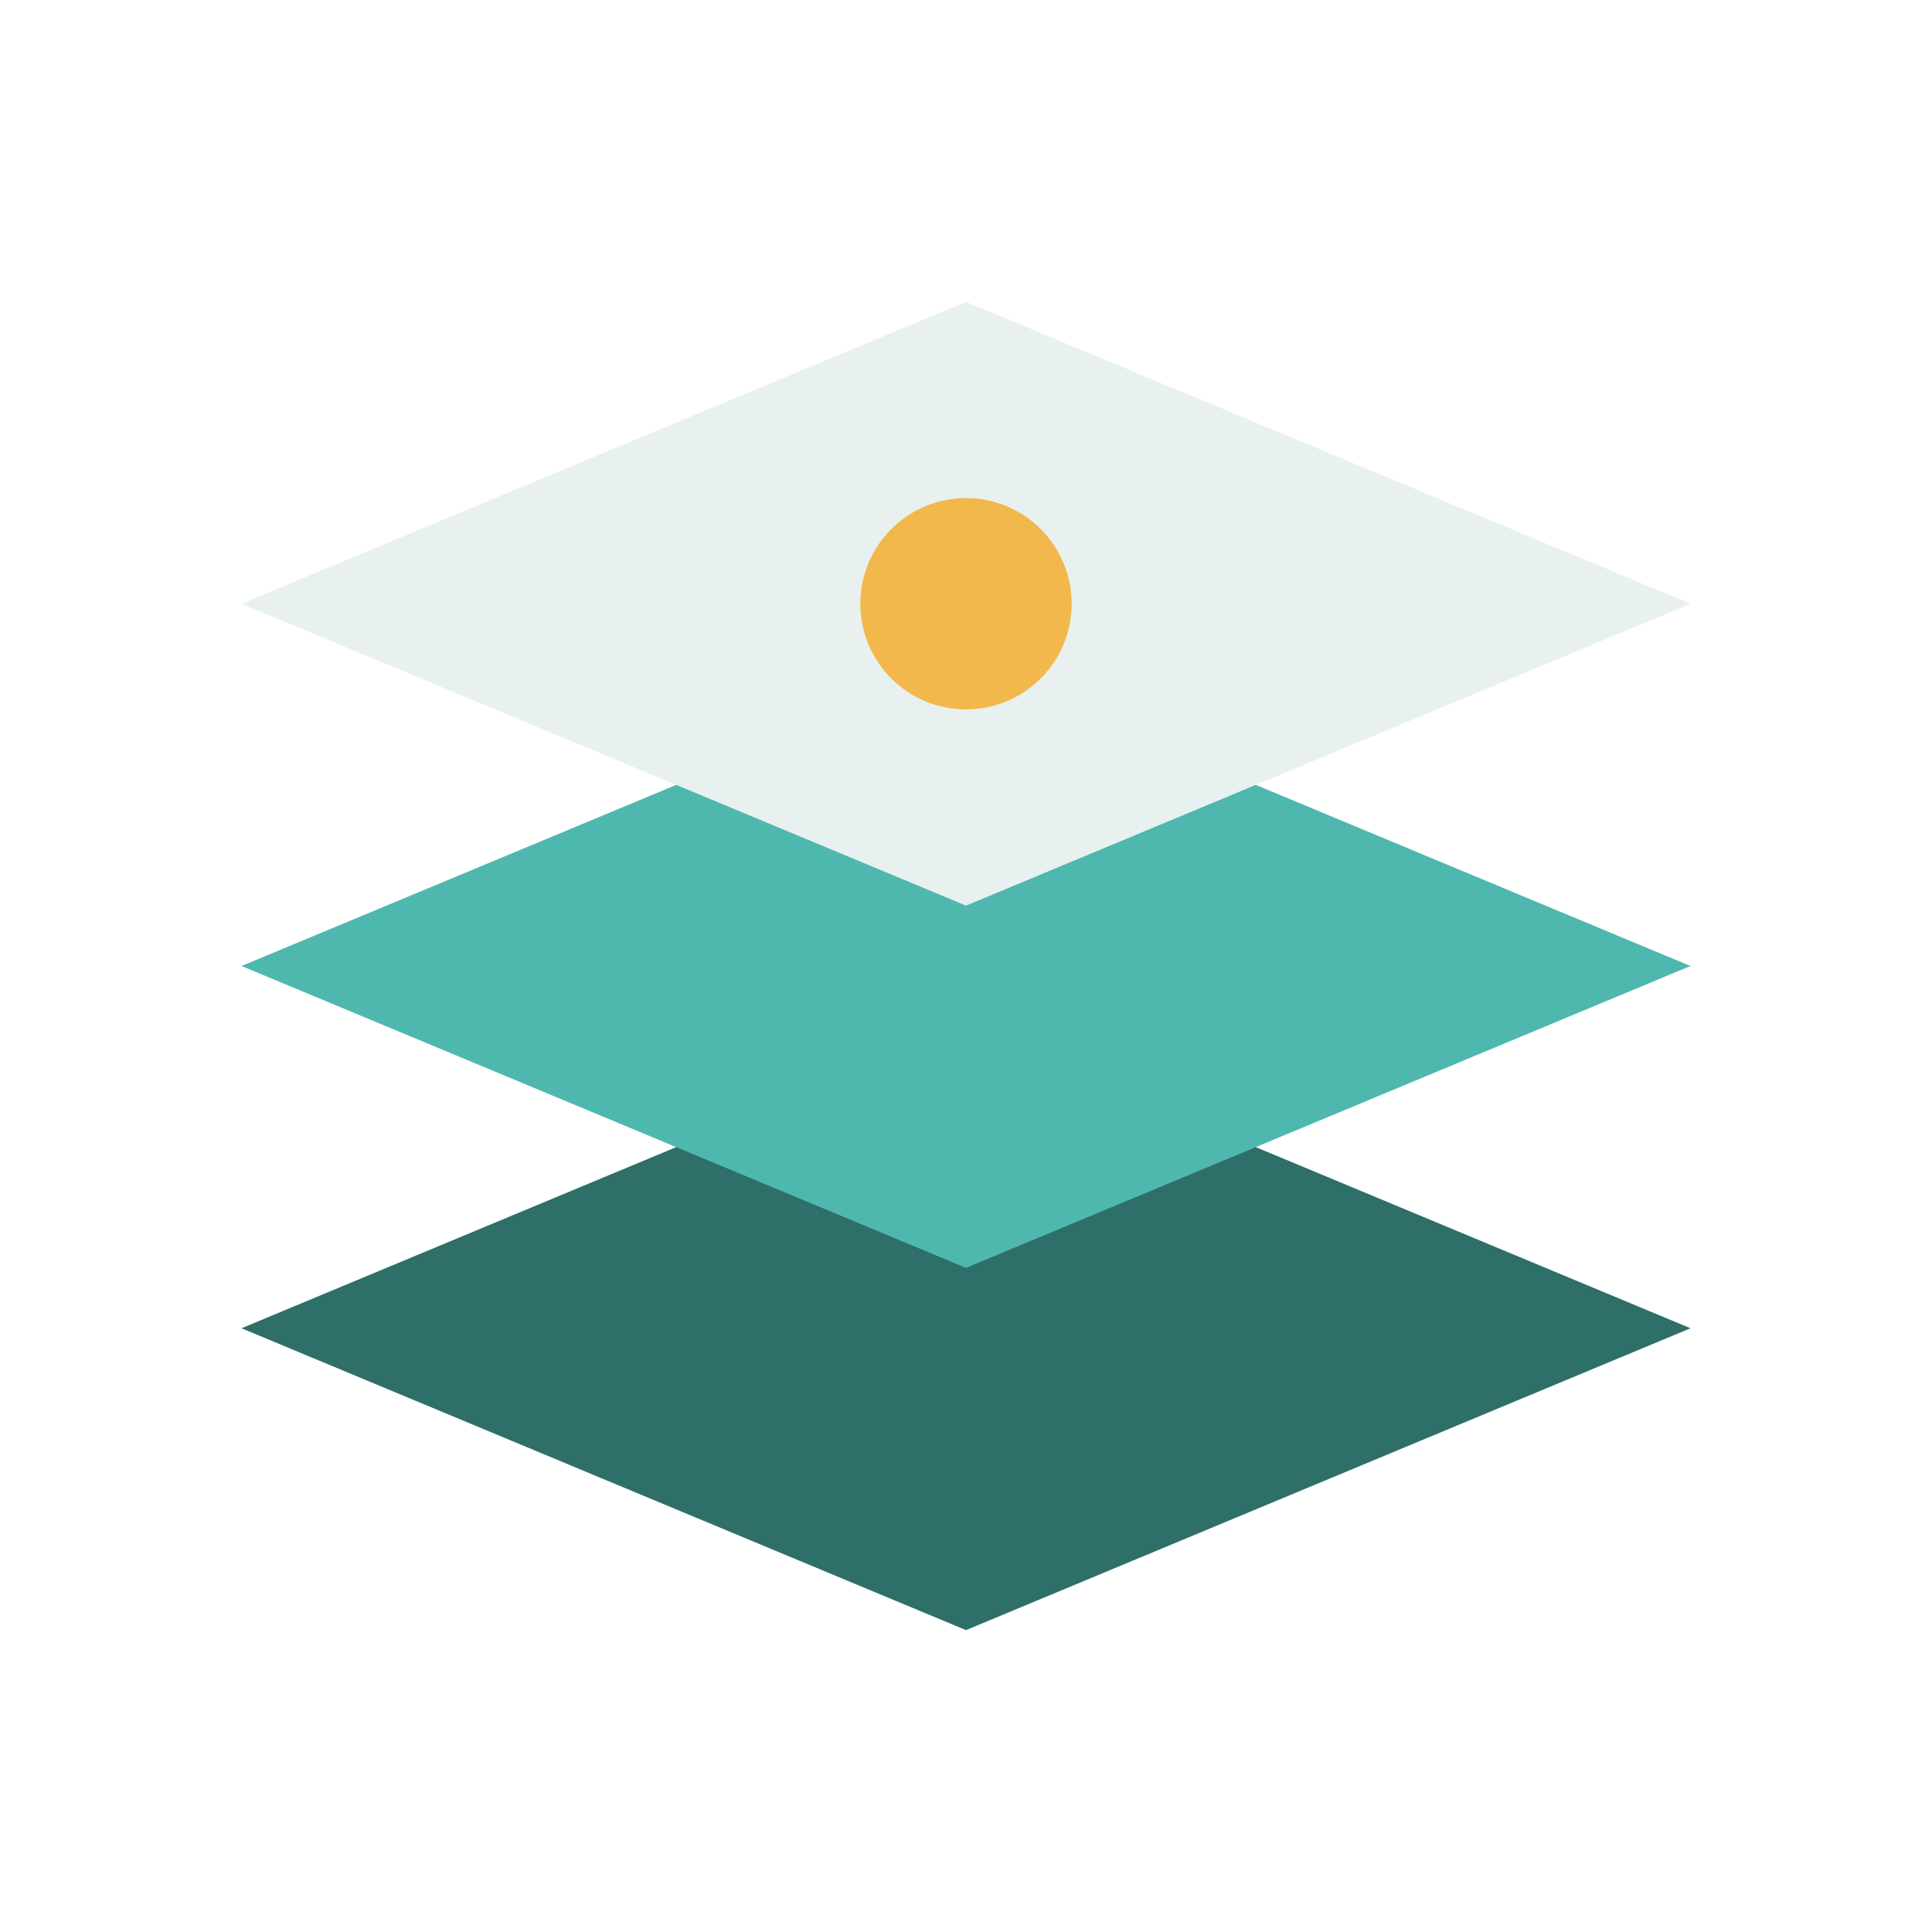
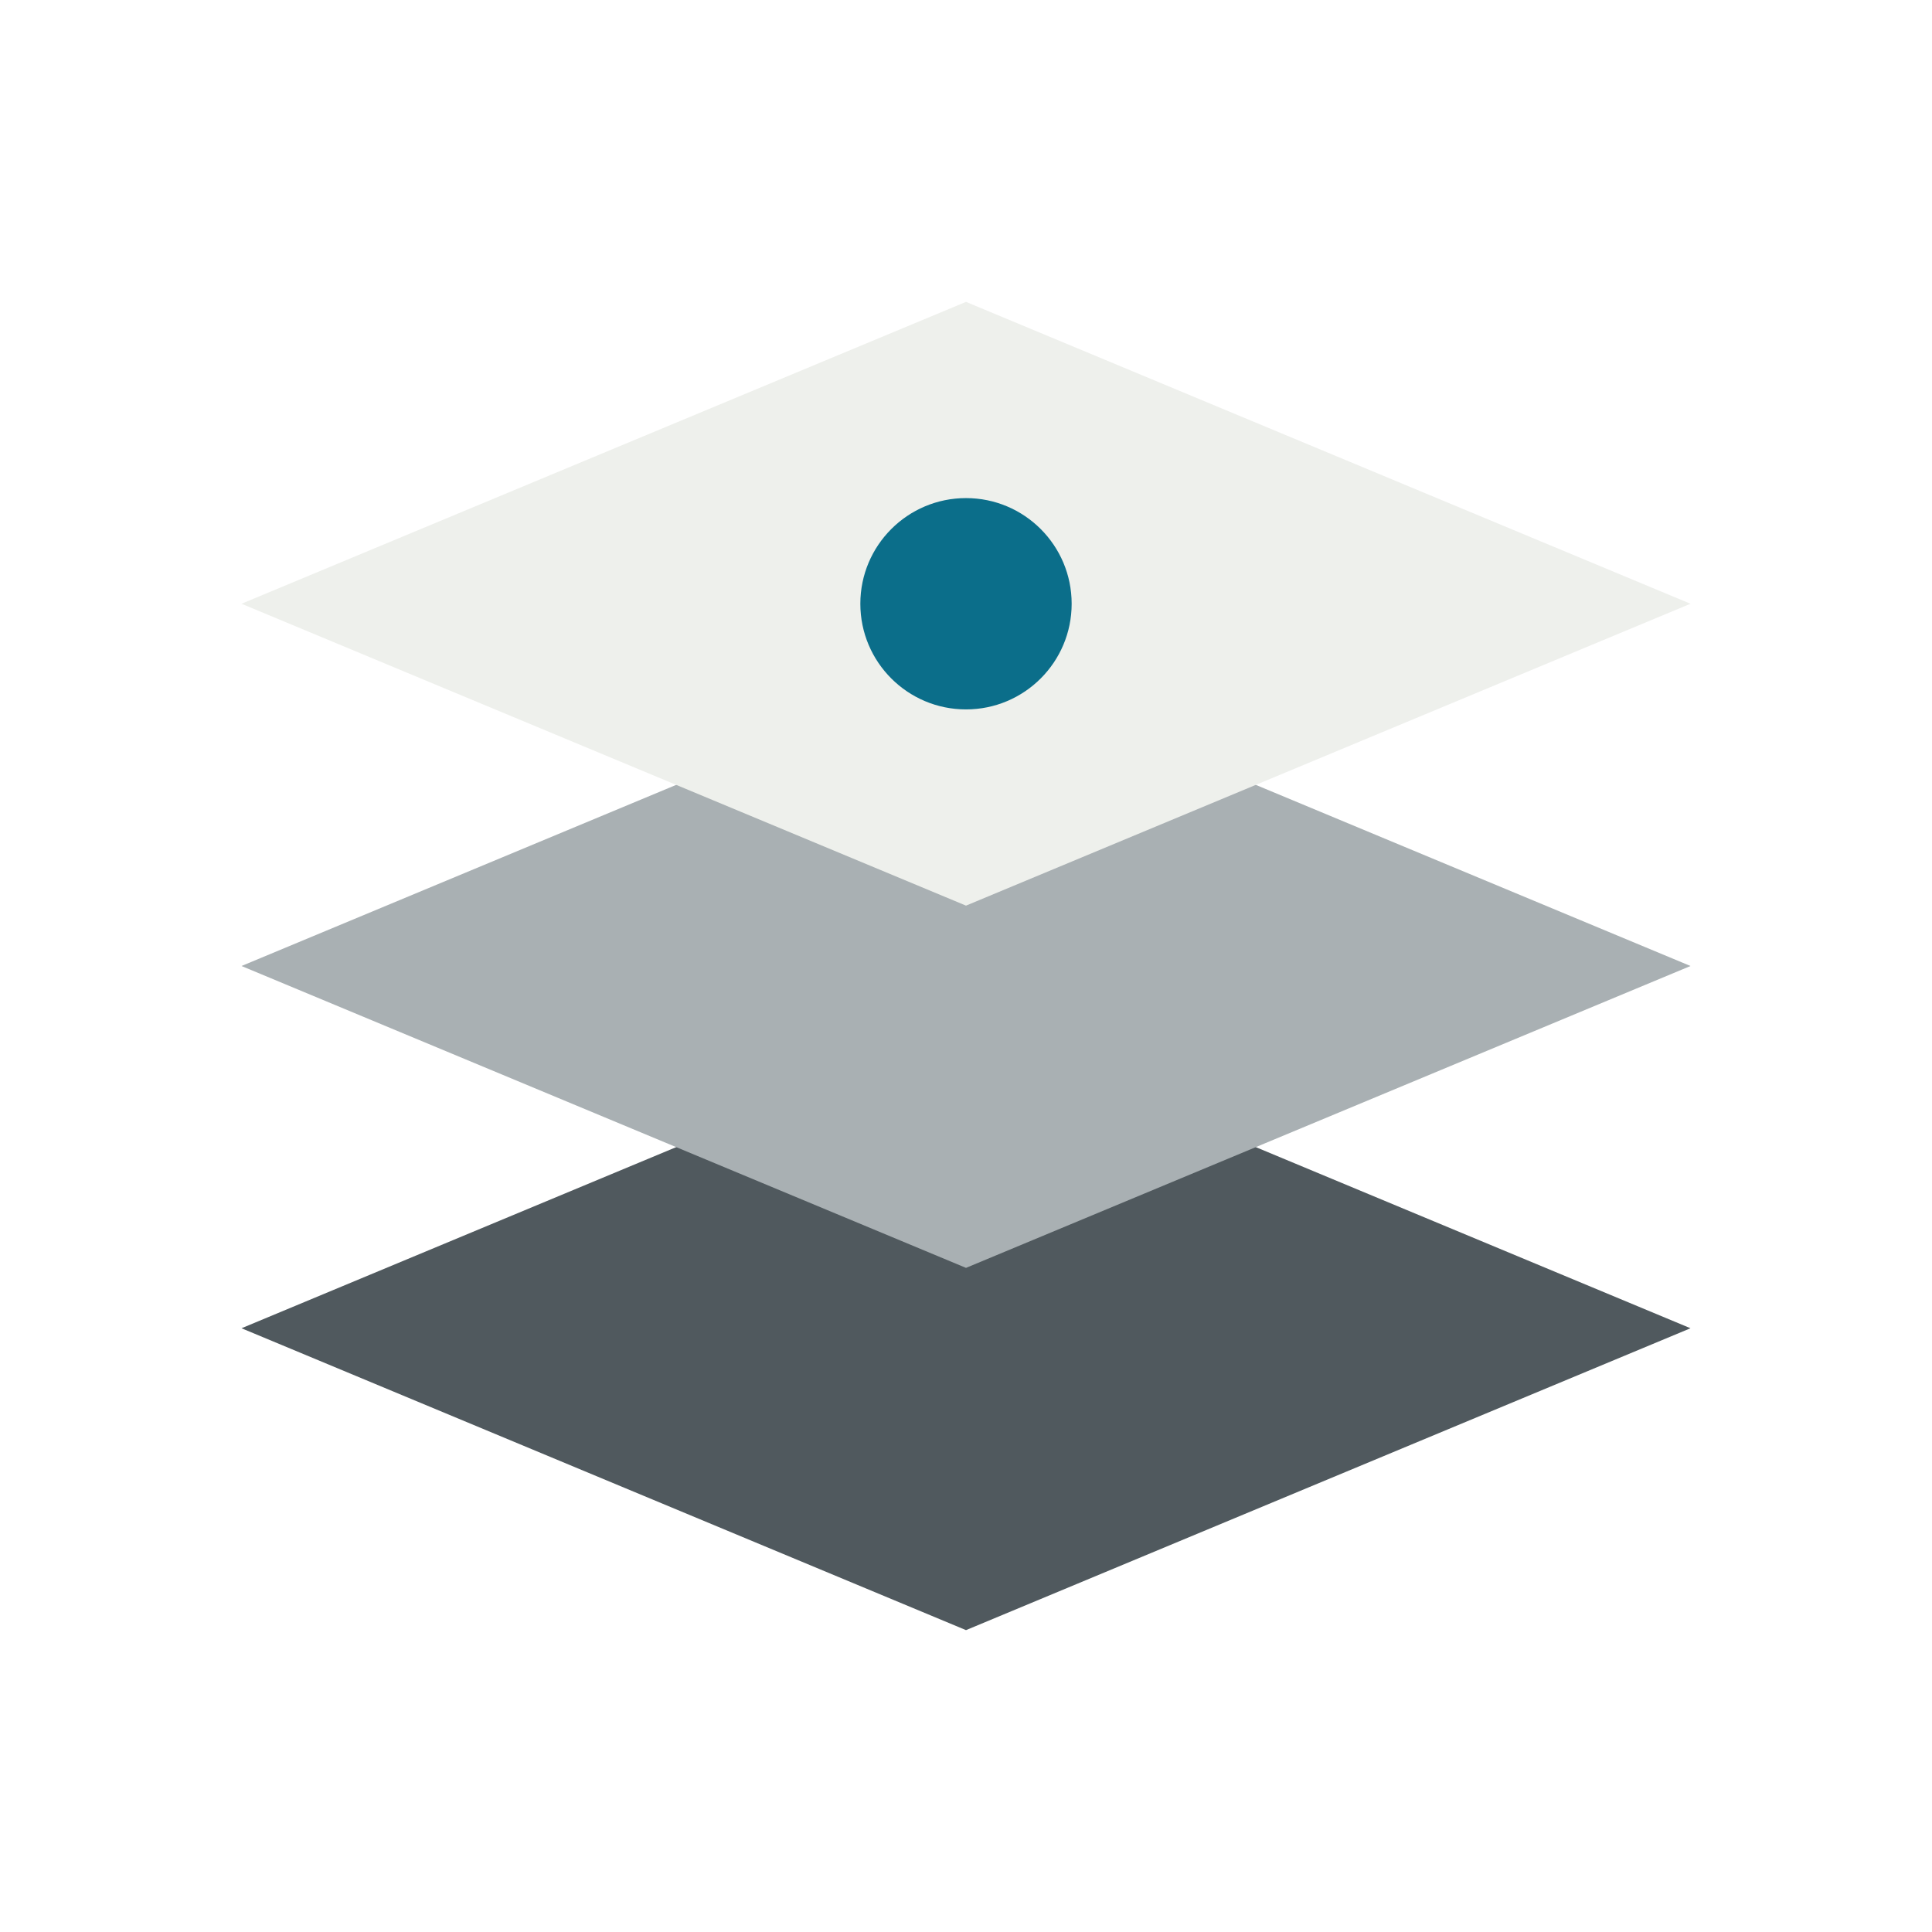
<svg xmlns="http://www.w3.org/2000/svg" viewBox="0 0 64 64" width="64" height="64" role="img" aria-label="Aavanam mark">
-   <path d="M32 34 L56 44 L32 54 L8 44 Z" fill="#2E6F69" />
-   <path d="M32 22 L56 32 L32 42 L8 32 Z" fill="#4FB8AE" />
-   <path d="M32 10 L56 20 L32 30 L8 20 Z" fill="#E8F1EF" />
-   <circle cx="32" cy="20" r="3.5" fill="#F2B84B" />
+   <path d="M32 34 L56 44 L32 54 L8 44 Z" fill="#50595E" />
+   <path d="M32 22 L56 32 L32 42 L8 32 Z" fill="#A9B0B3" />
+   <path d="M32 10 L56 20 L32 30 L8 20 Z" fill="#EEF0EC" />
+   <circle cx="32" cy="20" r="3.5" fill="#0B6E8A" />
</svg>
